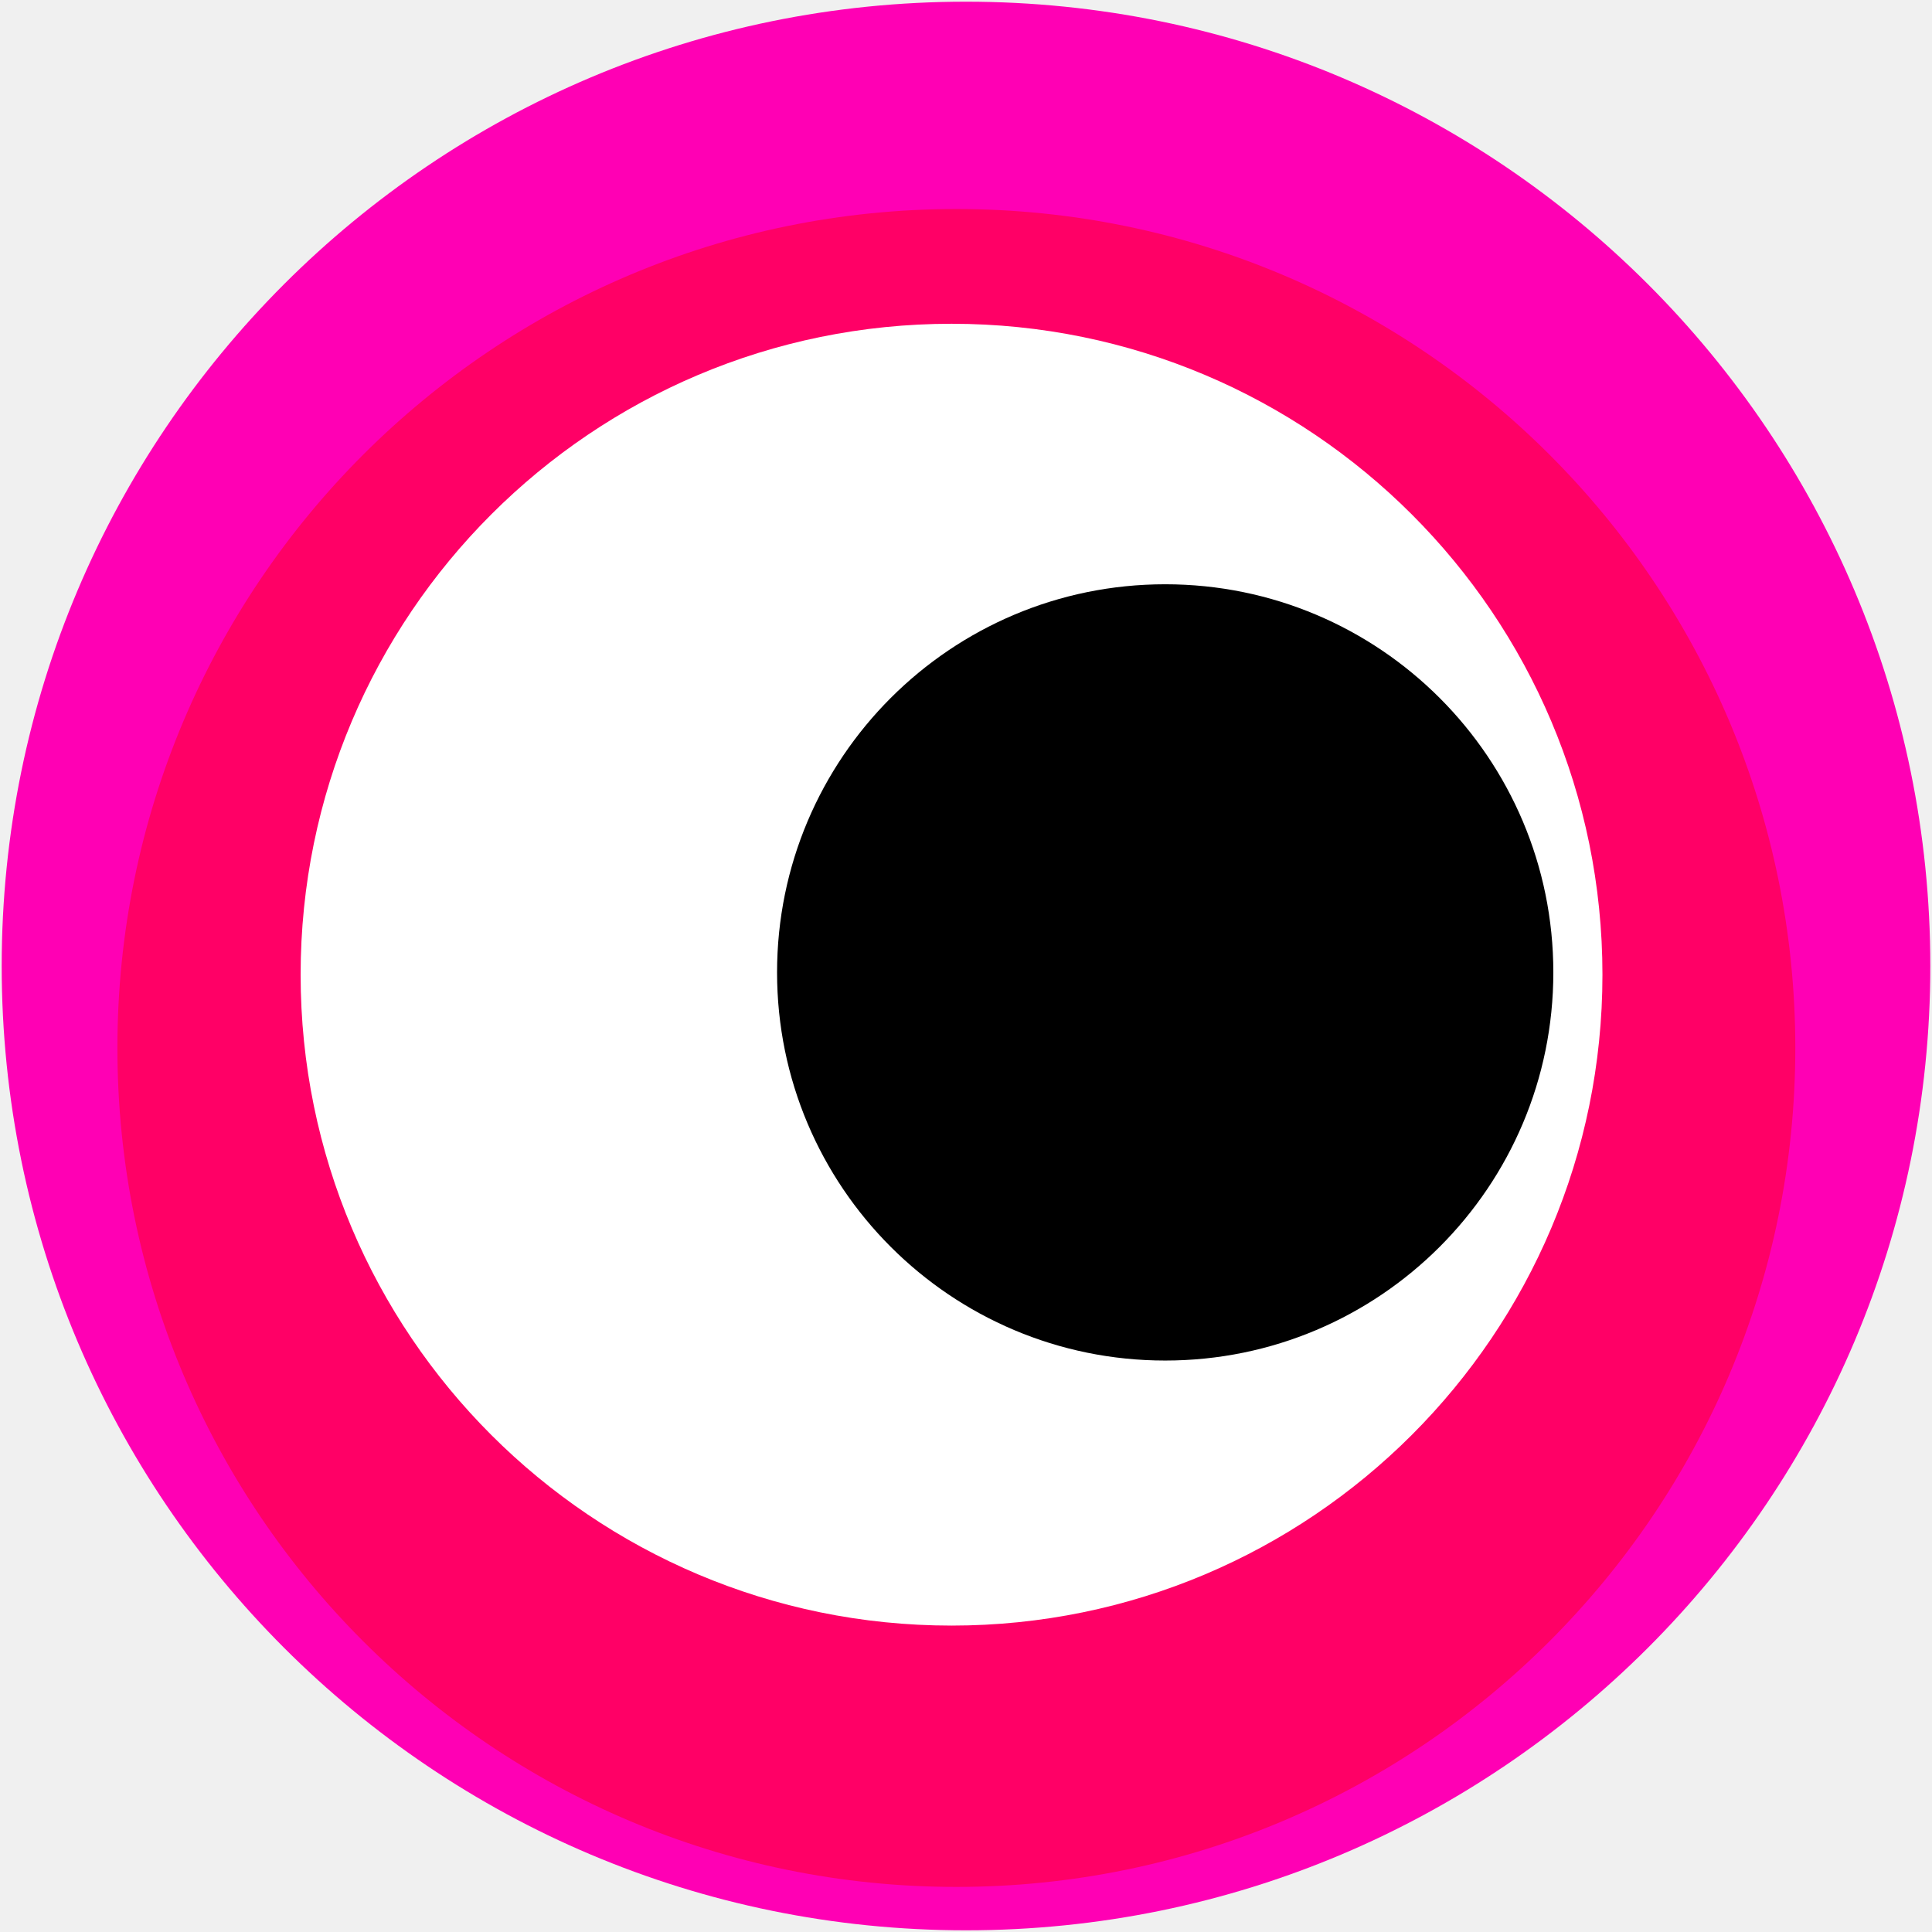
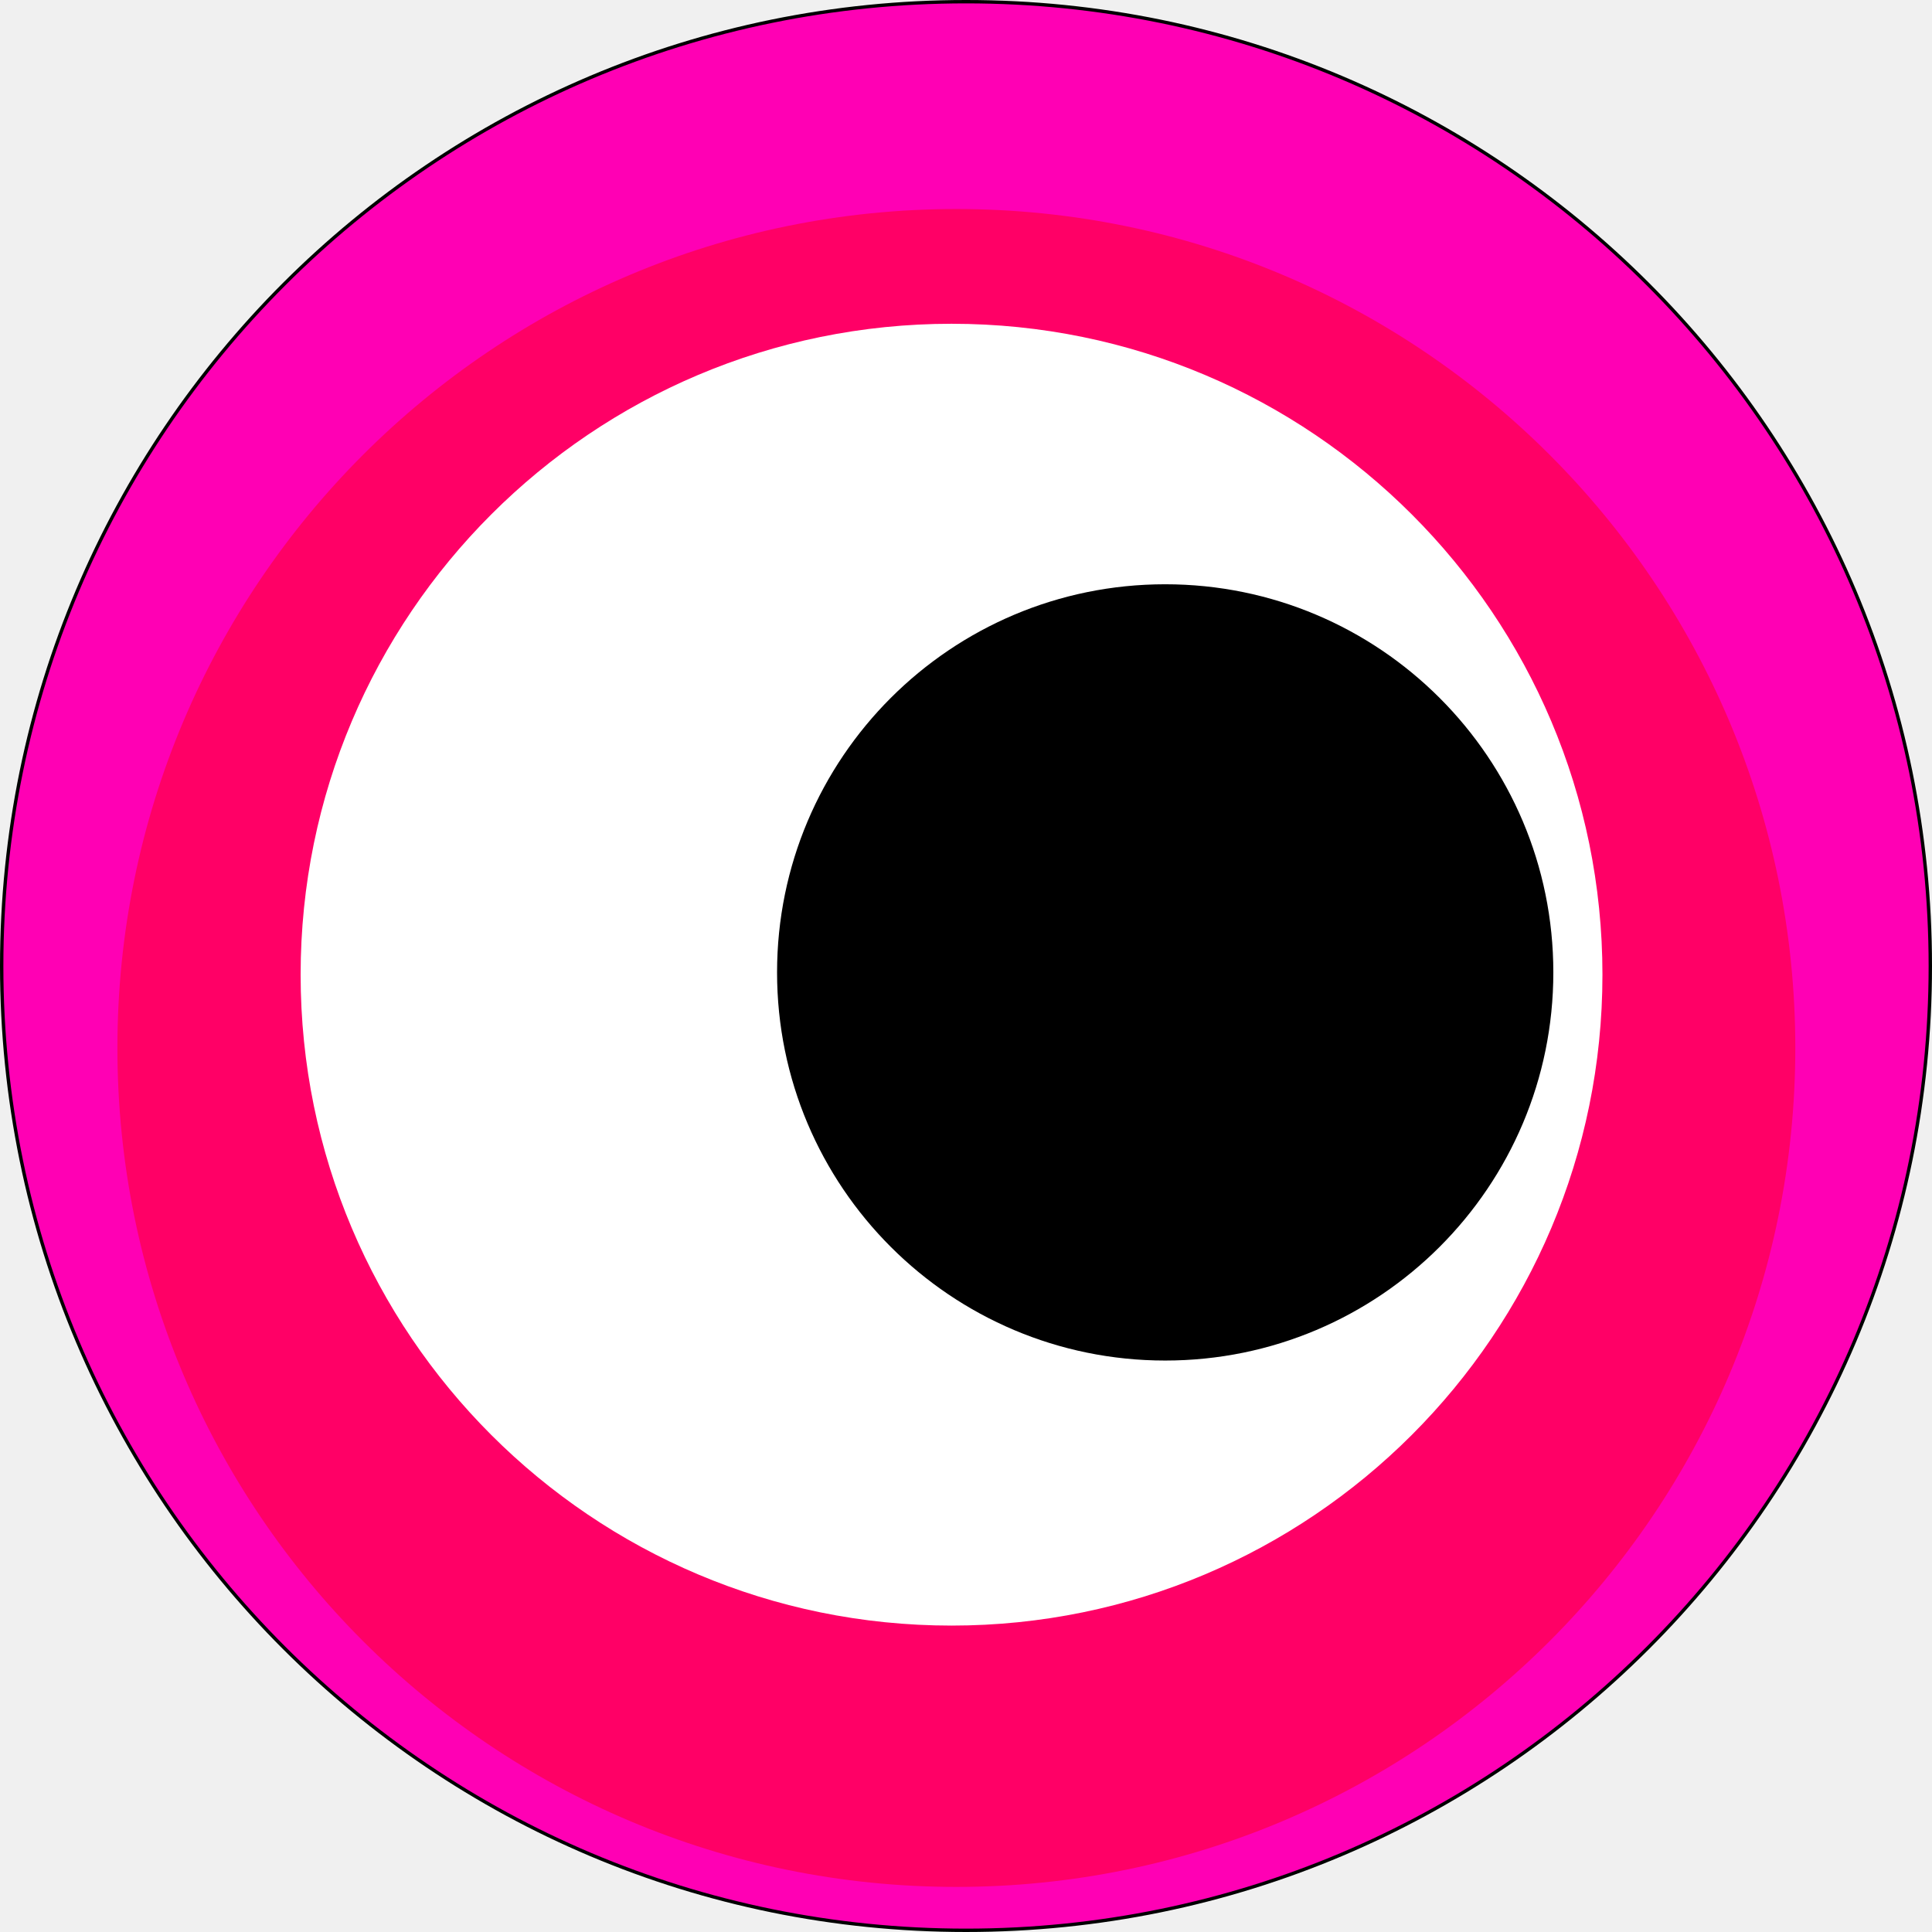
<svg xmlns="http://www.w3.org/2000/svg" width="161.552mm" height="161.552mm" viewBox="0 0 572.429 572.429" id="svg2" version="1.1">
  <defs id="defs4" />
  <g id="layer1" transform="translate(-83.21426,-240.4337)">
-     <circle style="fill:#ff00b4;fill-rule:evenodd;stroke:#000000;stroke-width:0;stroke-linecap:butt;stroke-linejoin:miter;stroke-opacity:1;stroke-miterlimit:4;stroke-dasharray:none" id="path3336" cx="369.429" cy="526.648" r="285.714" />
+     <circle style="fill:#ff00b4;fill-rule:evenodd;stroke:#000000;stroke-width:1px;stroke-linecap:butt;stroke-linejoin:miter;stroke-opacity:1" id="path3336" cx="369.429" cy="526.648" r="285.714" />
    <circle style="fill:#ff0066" id="path3340" cx="366.571" cy="550.934" r="248.571" />
    <ellipse style="fill:#ff0066" id="path3342" cx="472.143" cy="548.791" rx="7.857" ry="23.571" />
    <circle style="fill:#ffffff" id="path3344" cx="365.143" cy="529.219" r="192.857" />
    <circle style="fill:#000000" id="path3349" cx="428.449" cy="528.546" r="115" />
  </g>
</svg>
